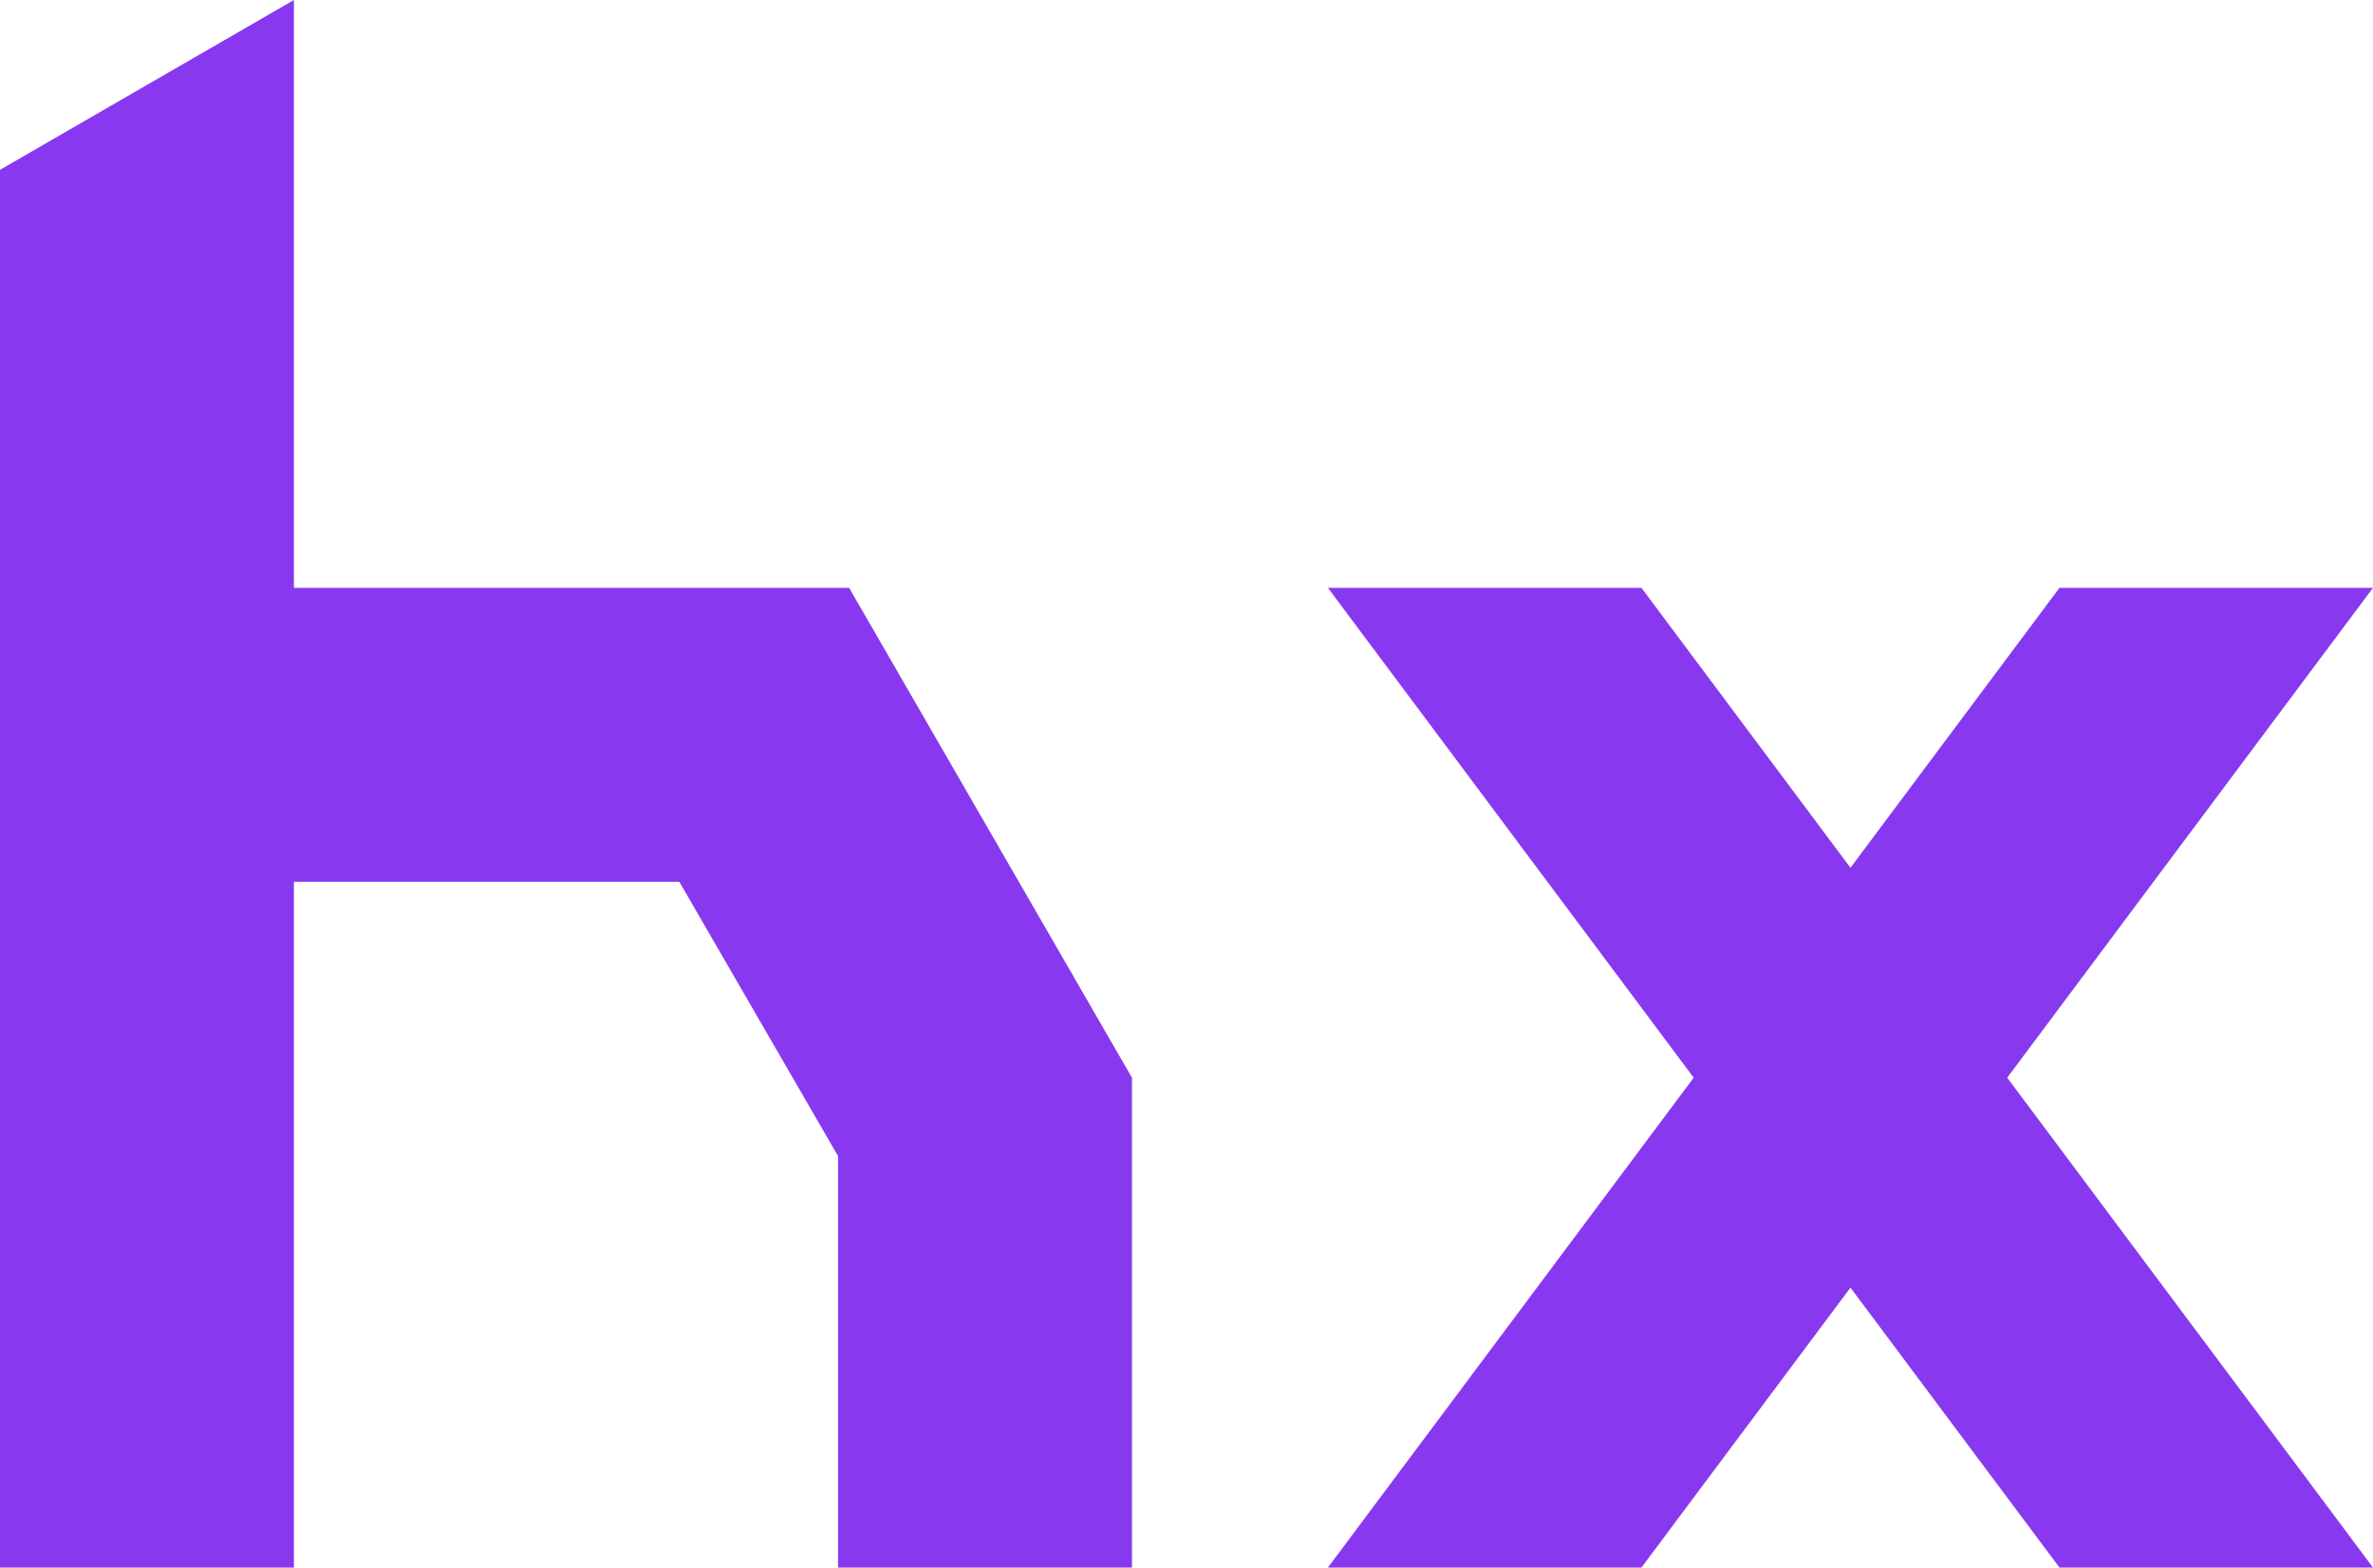
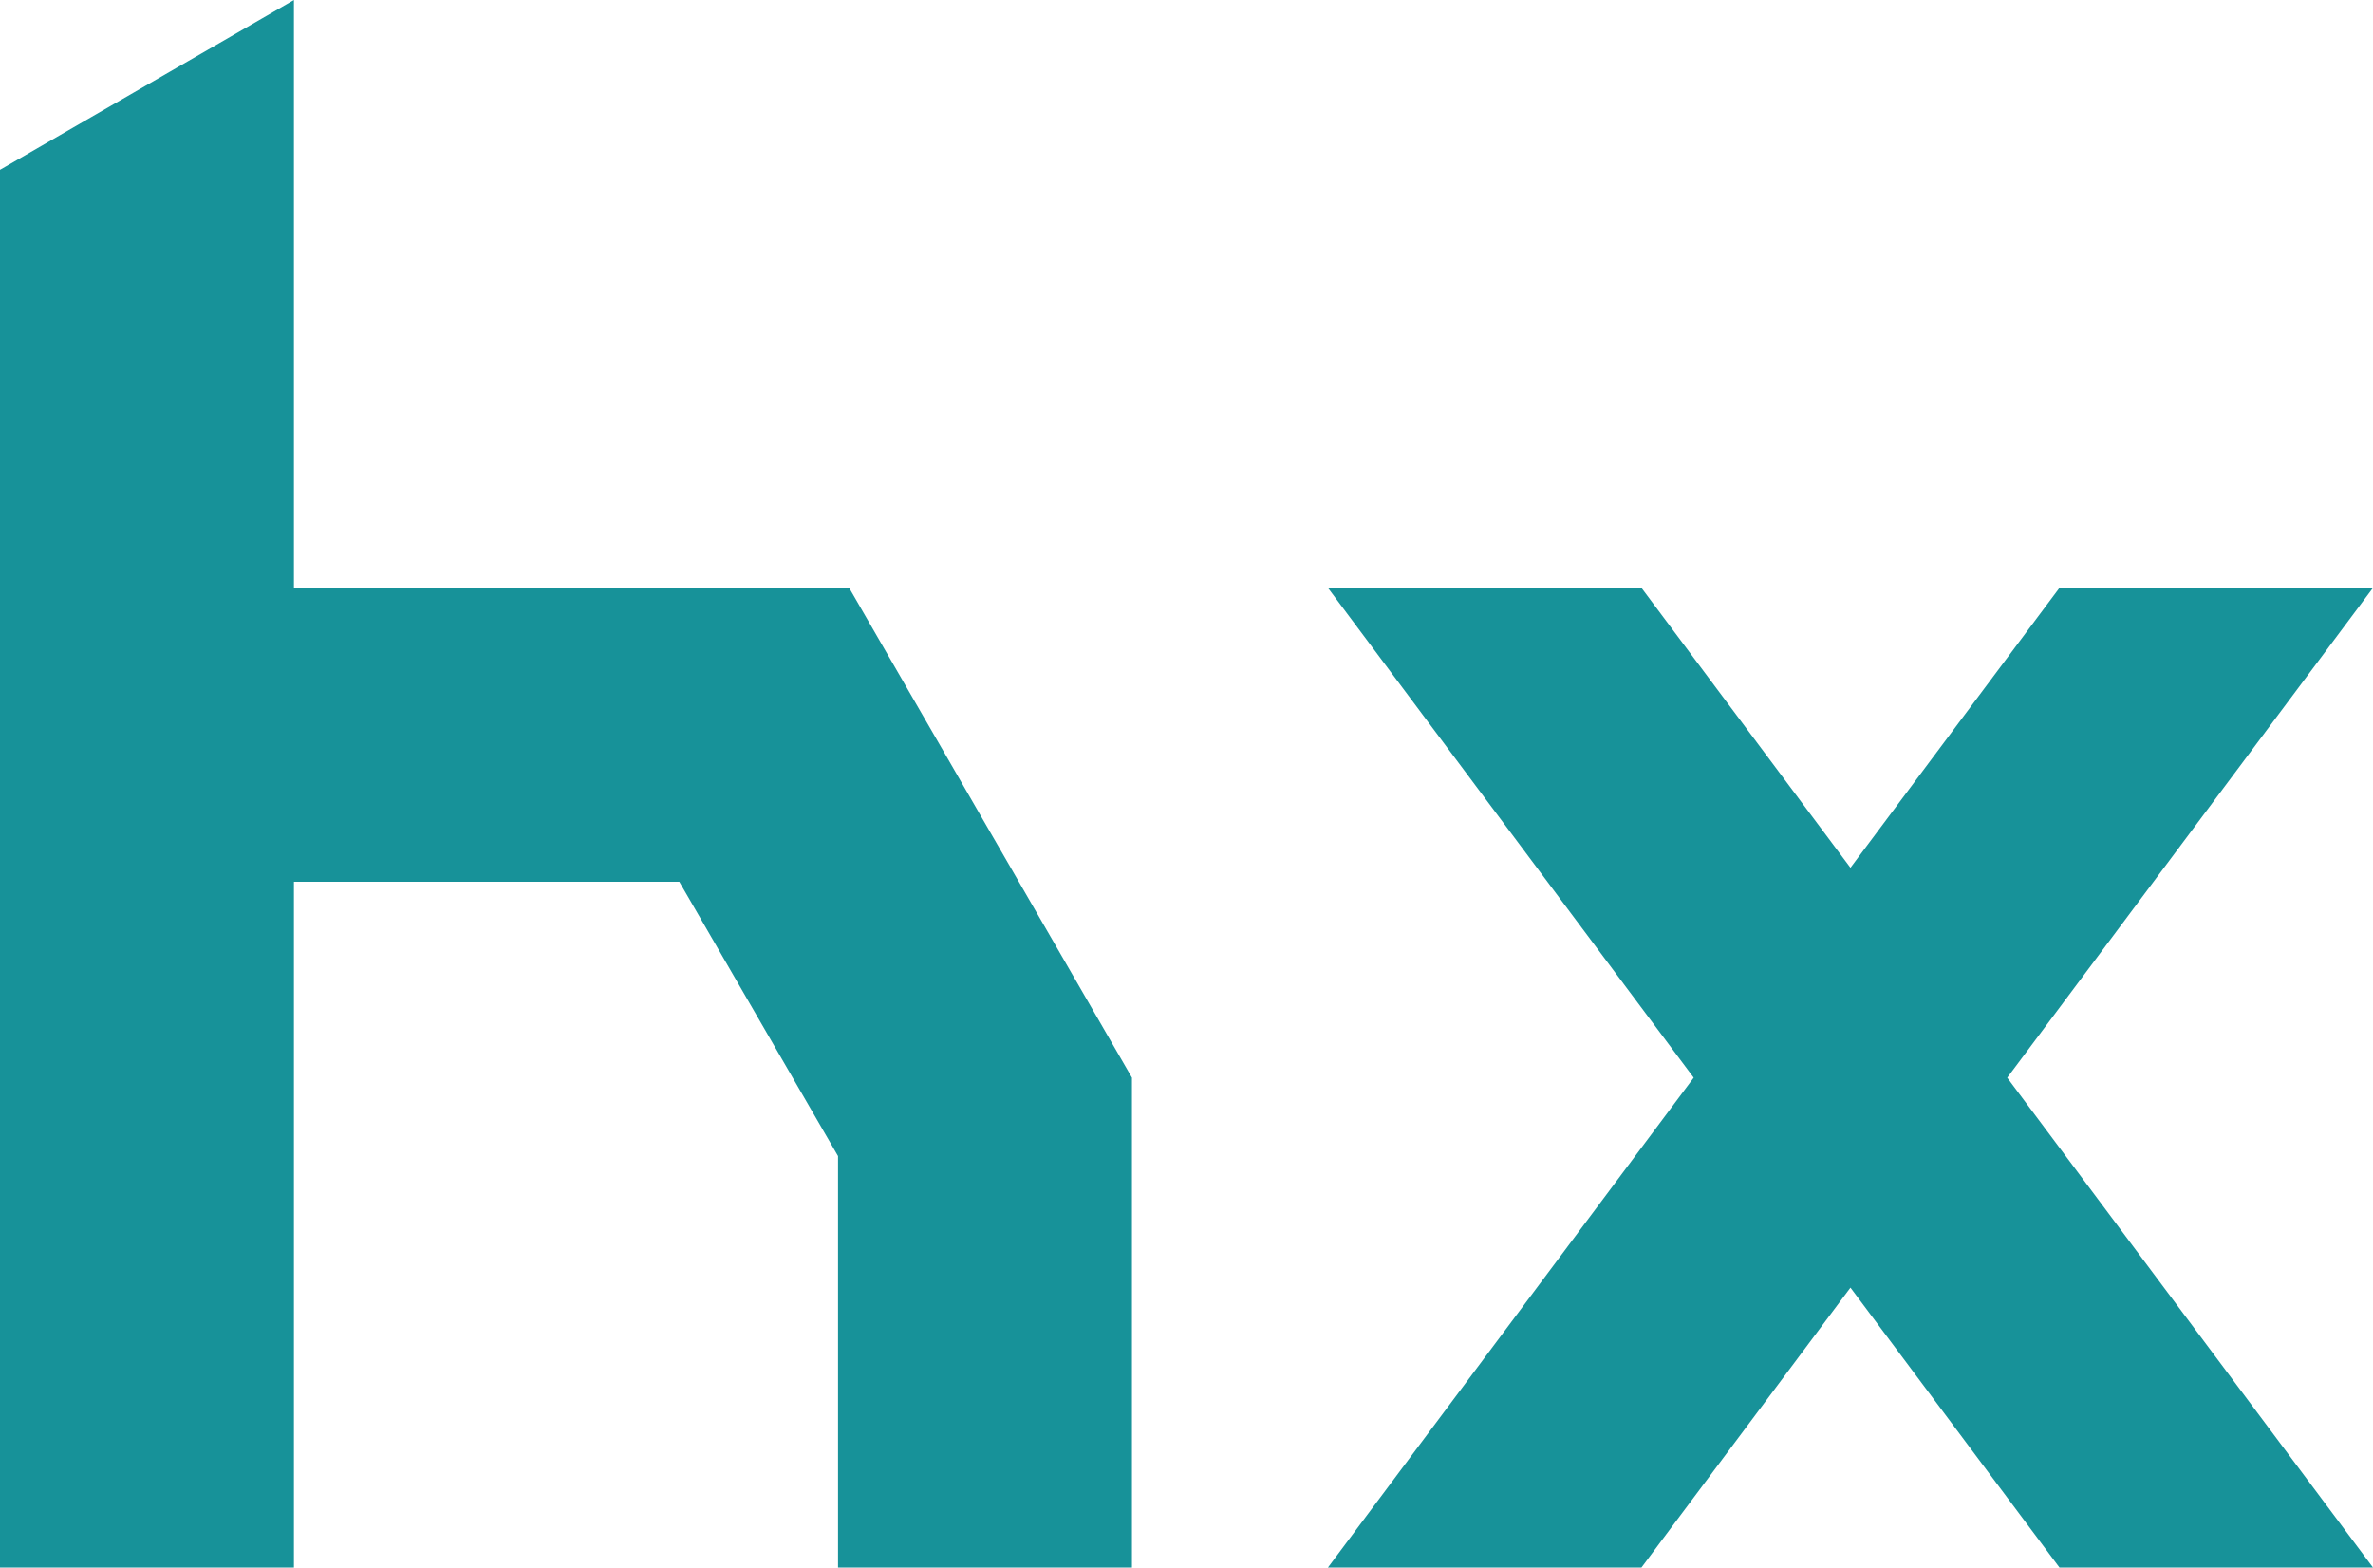
<svg xmlns="http://www.w3.org/2000/svg" viewBox="0 0 72.66 48" width="72.66" height="48">
-   <path fill="#8839ef" d="M0 5.2L9 0L9 48L0 48ZM9 18L26 18L34.66 33L34.66 48L25.66 48L25.66 35.4L20.8 27L9 27ZM63.06 18L72.66 18L50.26 48L40.66 48ZM72.66 48L63.06 48L40.66 18L50.26 18Z" />
+   <path fill="#179299" d="M0 5.2L9 0L9 48L0 48ZM9 18L26 18L34.66 33L34.66 48L25.66 48L25.66 35.4L20.8 27L9 27ZM63.06 18L72.66 18L50.26 48L40.66 48ZM72.66 48L63.06 48L40.66 18L50.26 18Z" />
</svg>
